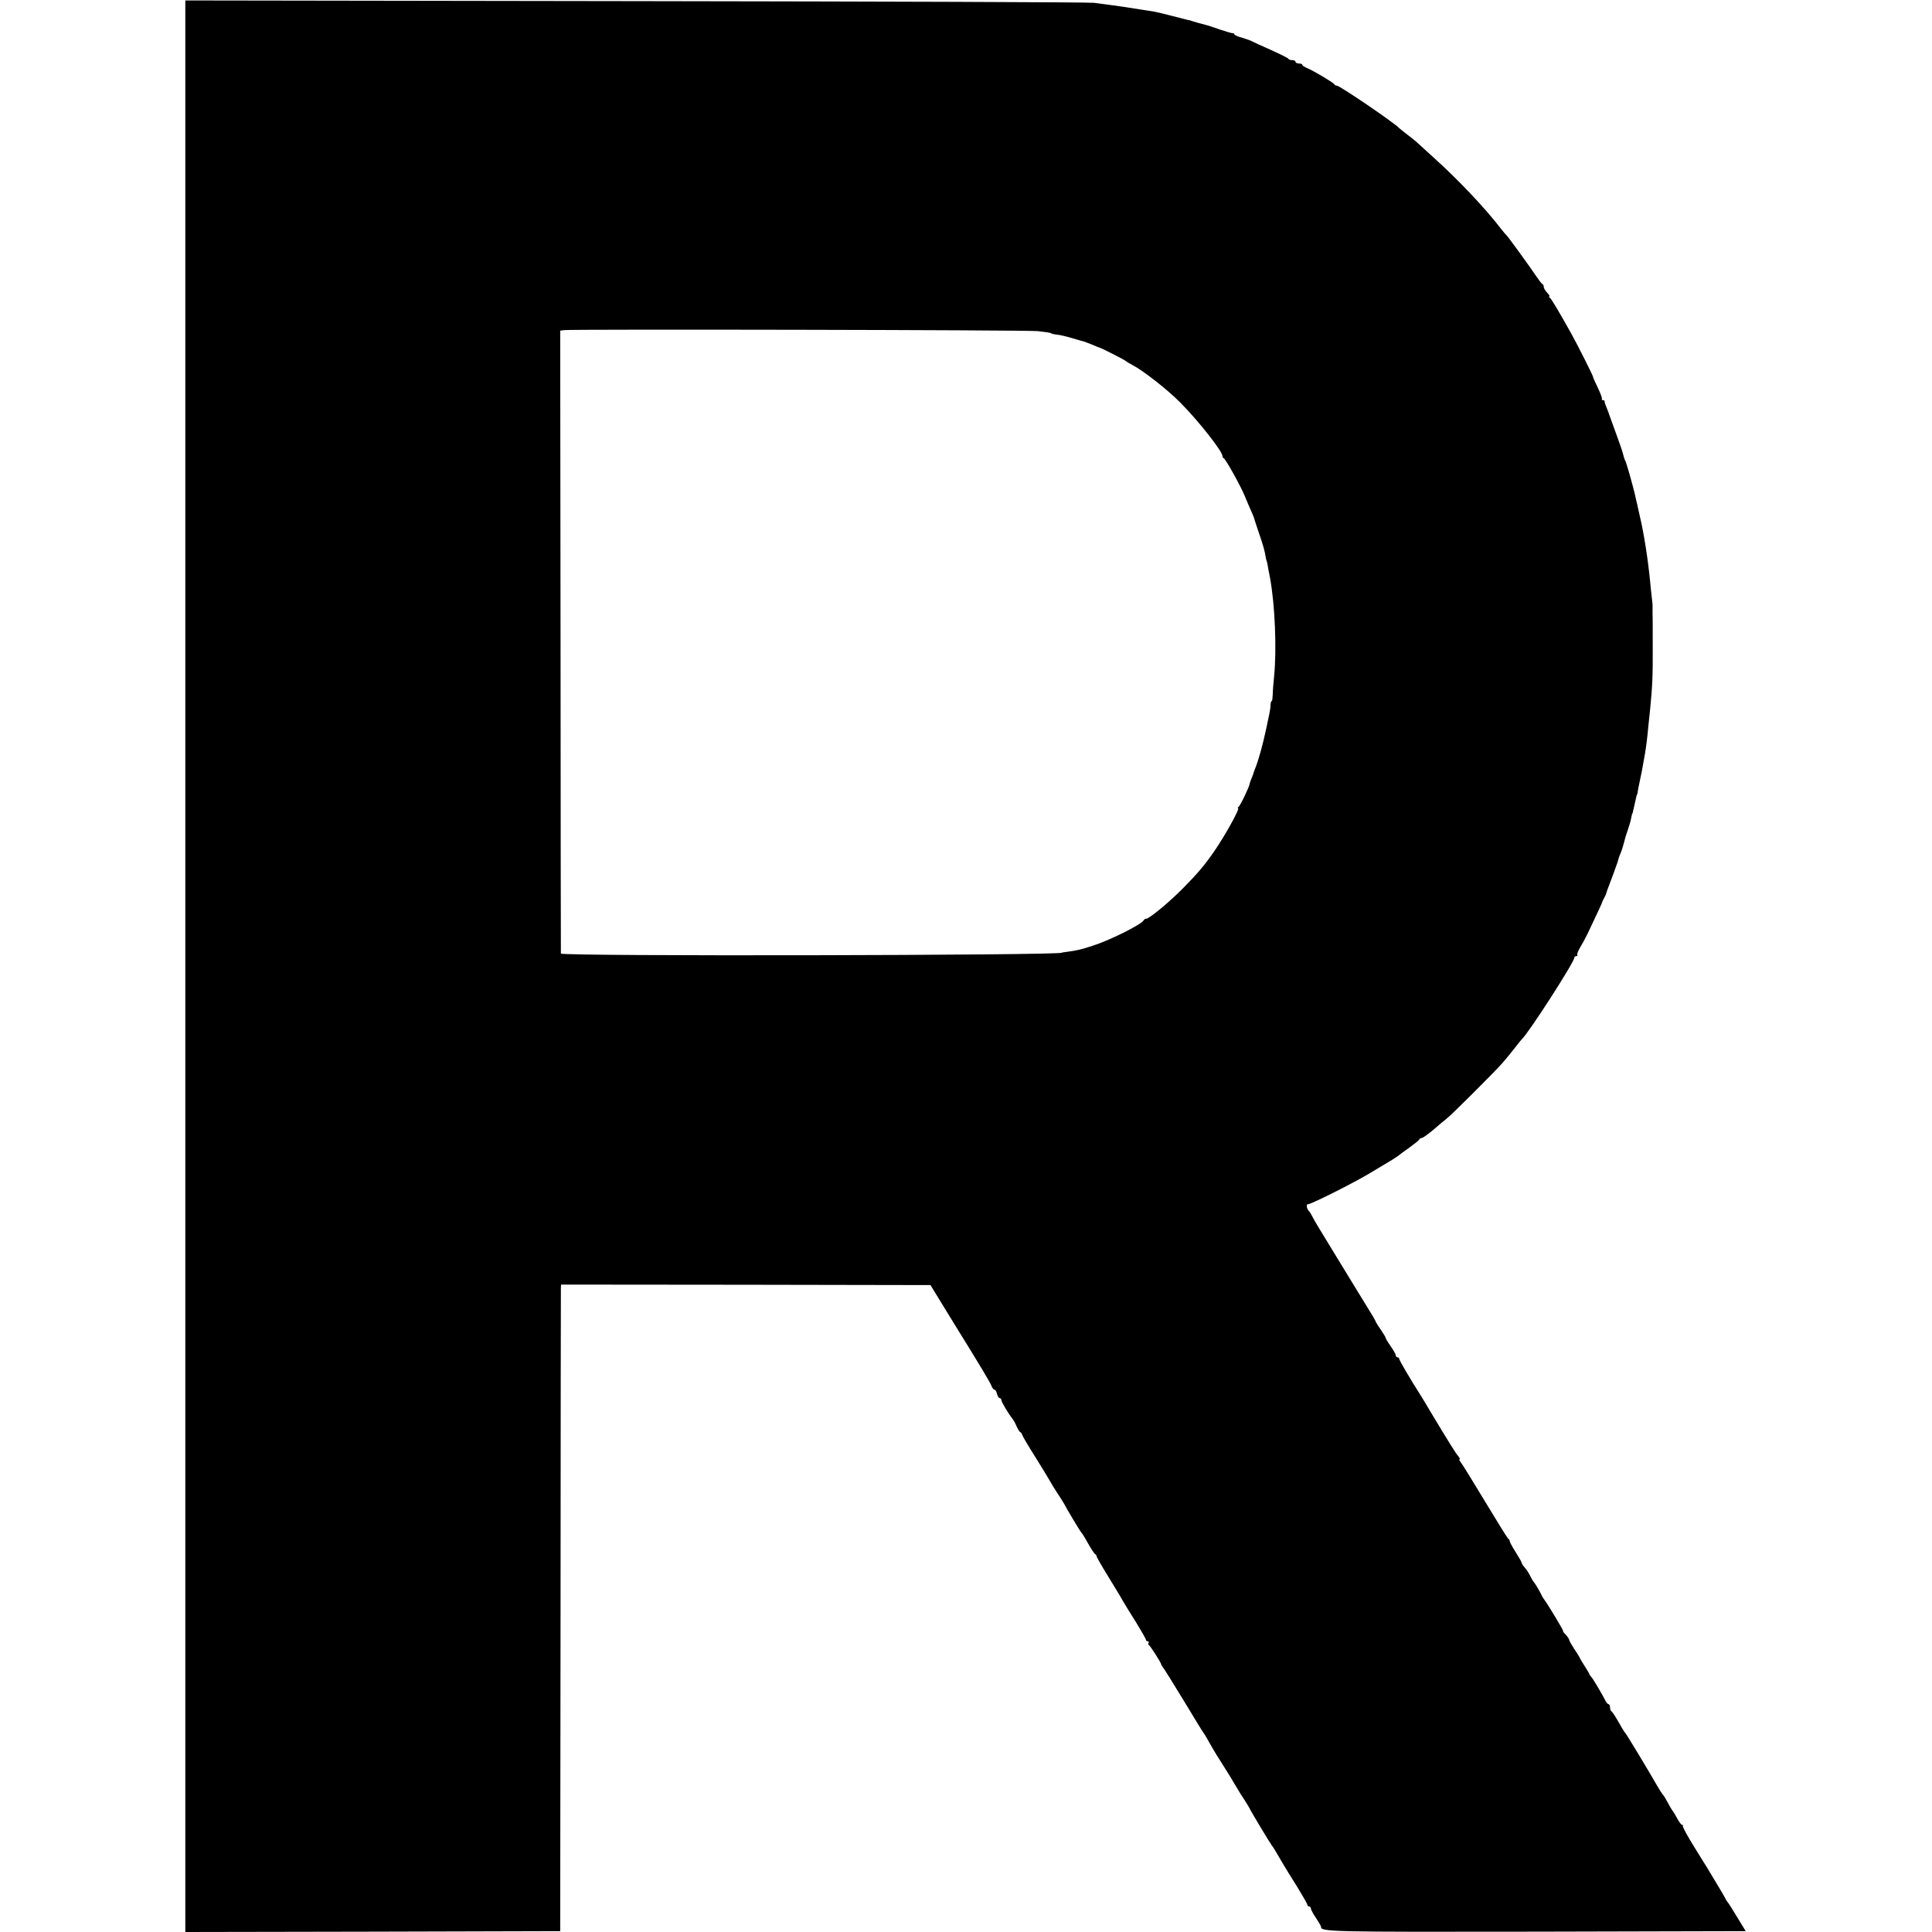
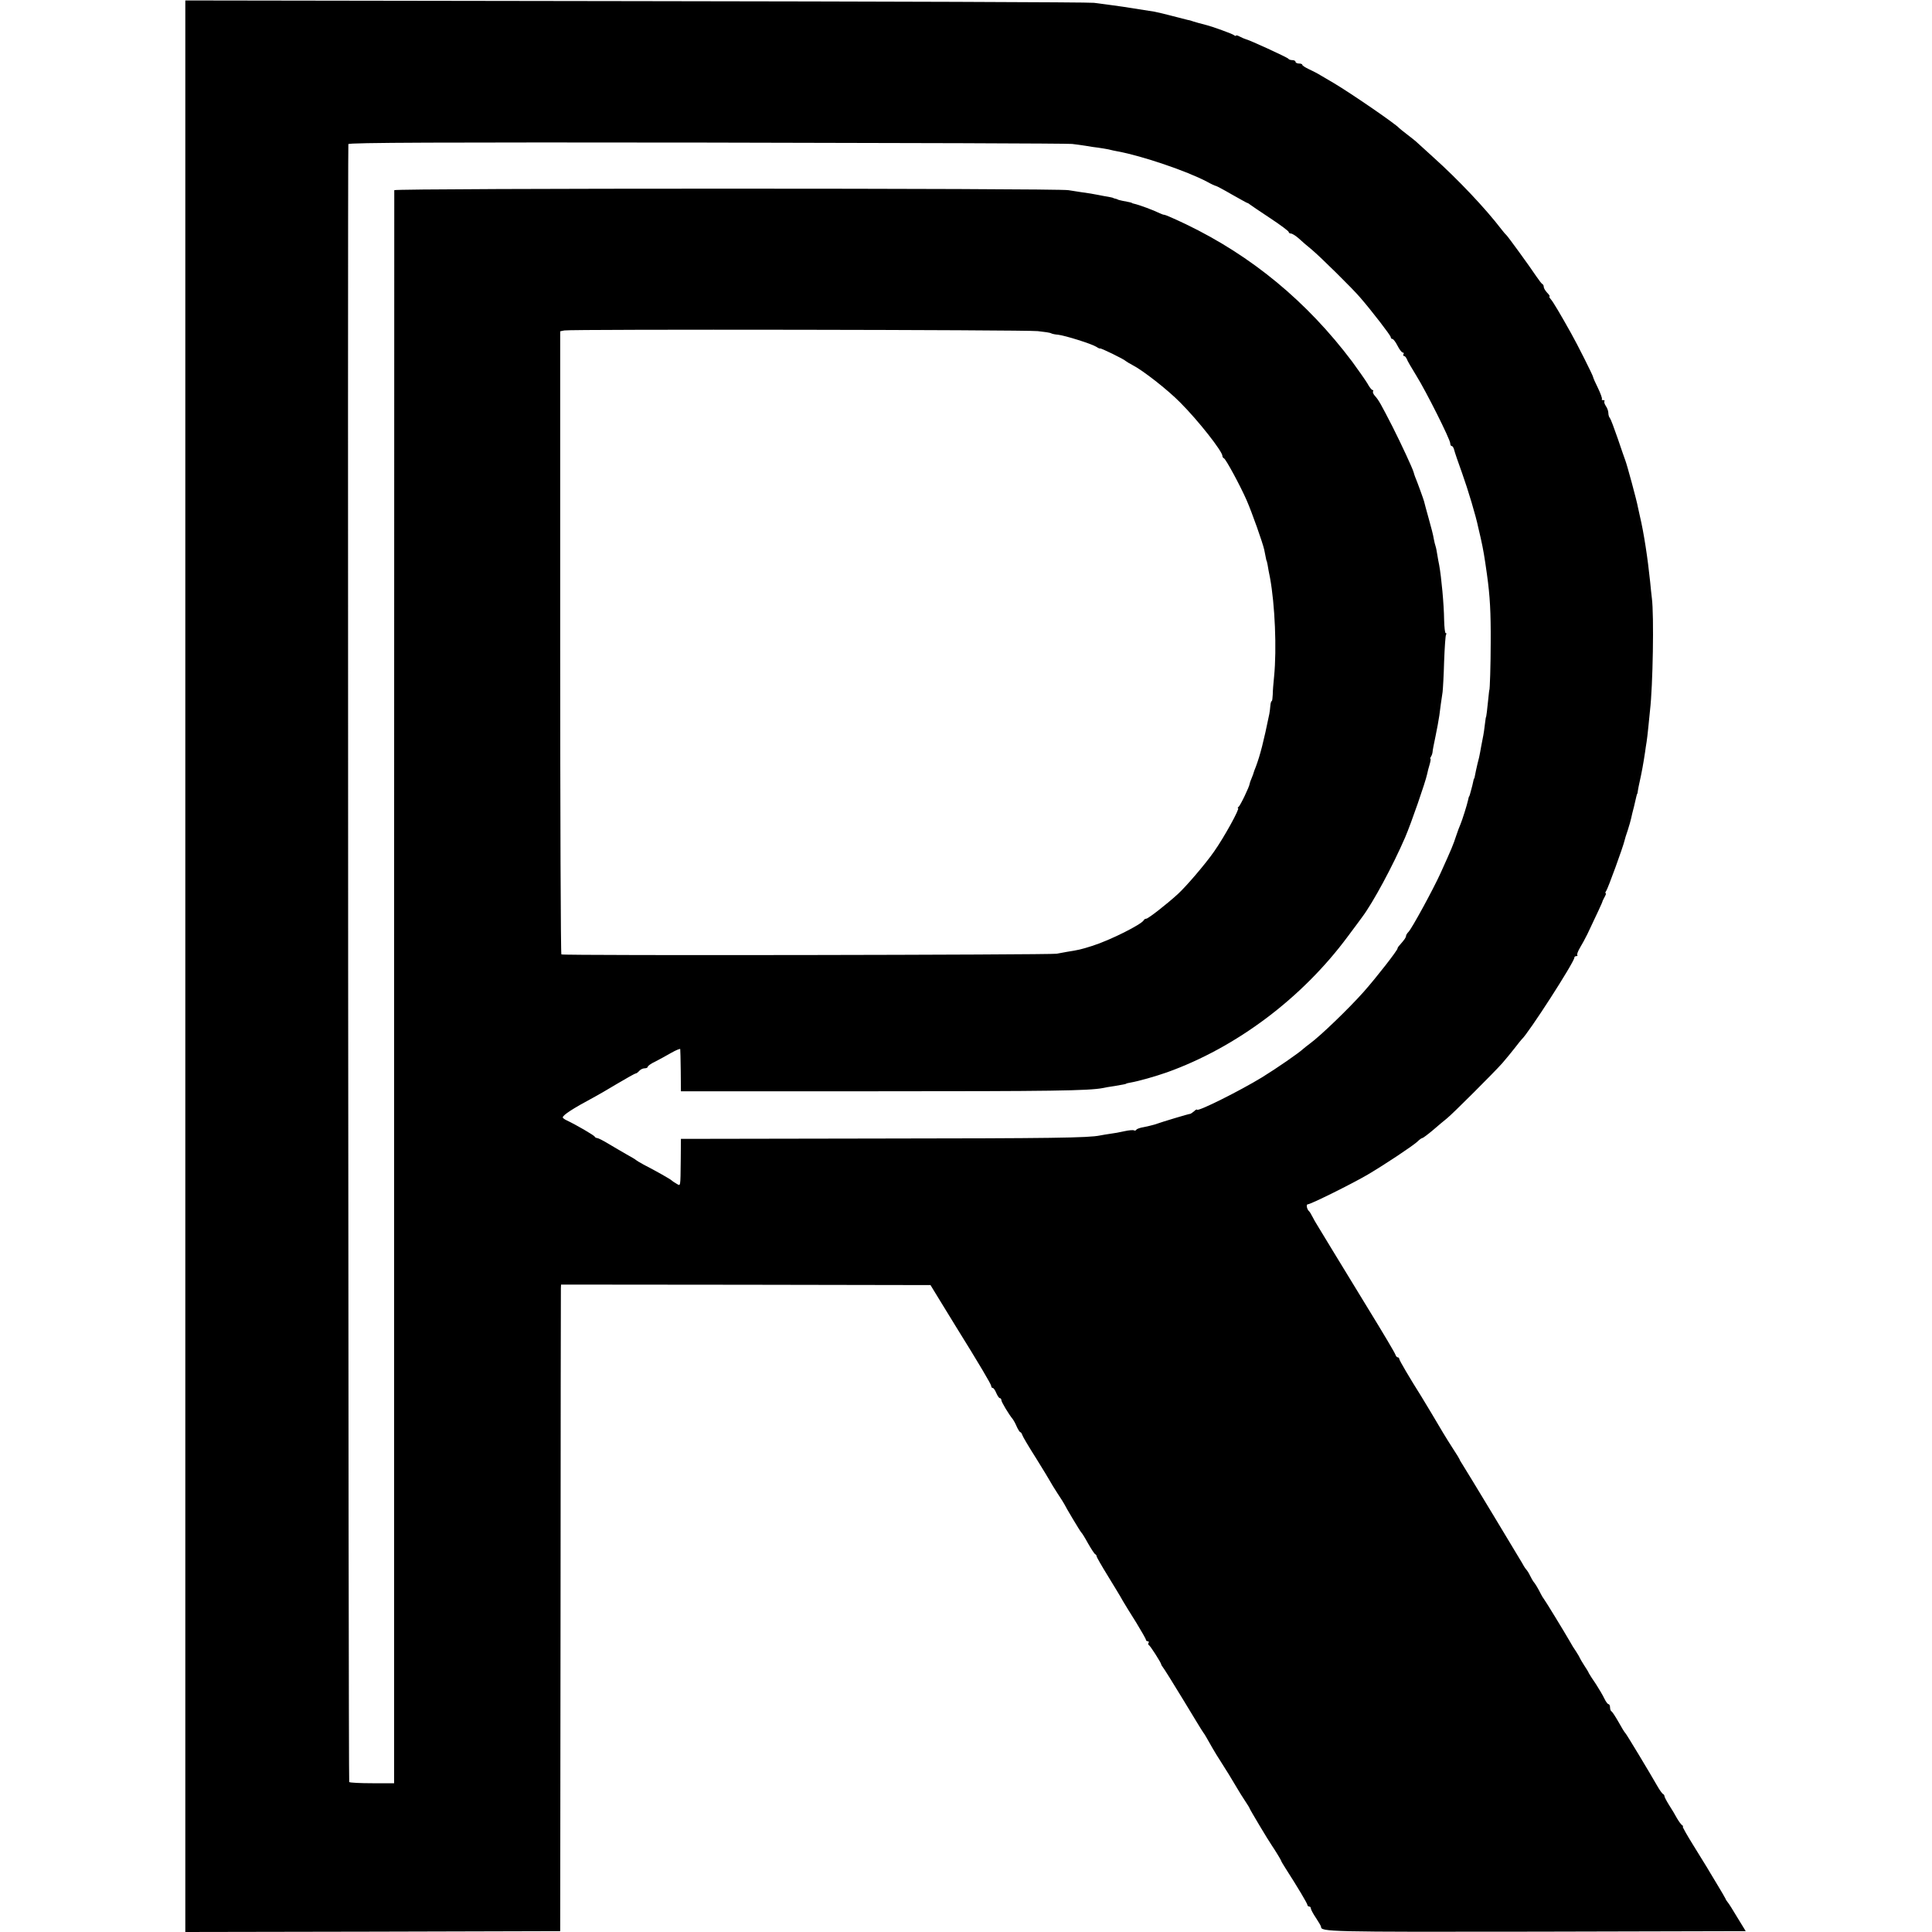
<svg xmlns="http://www.w3.org/2000/svg" version="1.0" width="16pt" height="16pt" viewBox="0 0 16 16" preserveAspectRatio="xMidYMid meet">
  <g transform="translate(0,16) scale(0.001408,-0.001408)" fill="#000000" stroke="none">
-     <path d="M1090 5680 l0 -5680 1103 2 1102 3 2 1880 c0 1034 2 1890 2 1902 l1 21 1087 -1 1086 -2 55 -90 c30 -49 72 -117 92 -150 136 -219 203 -331 211 -351 4 -13 13 -24 18 -24 5 0 12 -11 15 -25 4 -14 11 -25 16 -25 6 0 10 -6 10 -12 0 -11 44 -84 68 -113 4 -5 15 -25 22 -42 8 -18 18 -33 21 -33 4 0 9 -8 12 -17 3 -10 40 -72 82 -138 41 -66 78 -127 82 -135 4 -8 23 -39 43 -70 20 -30 39 -60 41 -65 7 -16 93 -160 99 -165 4 -3 22 -32 40 -65 19 -33 37 -61 42 -63 4 -2 8 -7 8 -12 0 -5 30 -57 67 -117 36 -59 76 -124 87 -145 12 -20 47 -78 79 -128 31 -51 57 -96 57 -101 0 -5 5 -9 11 -9 5 0 8 -4 5 -9 -4 -5 -3 -11 1 -13 8 -3 73 -105 73 -114 0 -3 5 -10 10 -17 6 -7 60 -93 120 -192 60 -99 112 -185 117 -191 8 -10 20 -31 55 -93 11 -20 35 -58 53 -86 28 -44 57 -90 98 -160 6 -11 23 -38 38 -60 14 -22 28 -45 30 -50 6 -15 123 -209 129 -215 5 -5 25 -37 70 -115 9 -16 45 -74 79 -128 33 -54 61 -102 61 -108 0 -5 5 -9 10 -9 6 0 10 -5 10 -11 0 -6 13 -31 30 -56 16 -24 30 -48 30 -52 0 -30 37 -31 1263 -29 l1235 3 -49 80 c-26 44 -52 85 -57 90 -5 6 -11 15 -13 21 -2 5 -26 46 -52 89 -27 44 -52 87 -57 95 -5 8 -41 65 -79 127 -38 61 -66 114 -63 117 3 3 1 6 -4 6 -5 0 -18 17 -29 38 -11 20 -22 39 -25 42 -3 3 -10 14 -16 25 -28 51 -39 70 -45 75 -3 3 -17 24 -30 47 -45 79 -183 308 -189 313 -4 3 -22 32 -40 65 -19 33 -37 61 -42 63 -4 2 -8 12 -8 23 0 10 -4 19 -9 19 -5 0 -15 12 -22 28 -21 40 -72 126 -79 132 -4 3 -10 12 -13 20 -4 8 -16 29 -27 45 -11 17 -23 37 -27 45 -3 8 -19 34 -35 57 -15 23 -28 46 -28 50 0 5 -9 19 -20 31 -12 12 -19 22 -16 22 5 0 -92 161 -111 185 -5 6 -14 21 -20 35 -14 27 -35 62 -43 70 -3 3 -12 19 -20 35 -8 17 -23 39 -32 49 -10 11 -18 23 -18 28 0 4 -16 32 -35 62 -19 30 -35 59 -35 65 0 5 -3 11 -8 13 -4 2 -65 100 -136 218 -71 118 -136 223 -144 233 -8 9 -11 17 -7 17 4 0 1 8 -7 18 -14 15 -48 69 -170 272 -21 36 -43 72 -48 80 -67 105 -130 213 -130 221 0 5 -4 9 -10 9 -5 0 -10 5 -10 11 0 6 -13 30 -30 54 -17 24 -30 46 -30 50 0 4 -14 26 -30 50 -17 24 -30 46 -30 49 0 2 -23 42 -52 88 -28 46 -101 164 -161 263 -60 99 -118 194 -128 210 -10 17 -24 41 -31 55 -7 14 -15 27 -19 30 -12 11 -18 40 -7 40 20 0 274 128 370 186 51 31 109 66 128 77 19 12 37 24 40 27 3 3 30 23 60 44 30 22 57 43 58 48 2 4 8 8 14 8 6 0 36 21 67 47 31 27 67 57 81 68 34 27 277 270 326 325 21 25 55 65 74 90 19 25 37 47 40 50 39 34 310 455 310 481 0 5 5 9 12 9 6 0 9 3 5 6 -3 3 4 23 16 43 12 20 32 56 44 81 61 128 87 185 88 190 0 3 6 14 12 25 6 11 11 22 11 25 1 5 3 13 42 115 12 33 23 65 25 70 1 6 5 18 8 28 4 9 10 25 14 35 7 21 10 31 17 57 2 11 11 41 20 66 9 25 18 56 20 70 3 13 5 25 7 27 2 2 1 1 14 57 10 47 12 54 15 58 1 1 3 11 4 22 2 11 6 34 10 50 10 46 18 86 31 163 8 47 15 104 20 162 3 30 8 78 11 105 13 134 16 194 15 365 0 102 0 193 -1 203 0 9 0 23 0 30 1 6 -1 30 -4 52 -3 22 -7 65 -10 95 -13 136 -38 293 -61 388 -3 12 -7 32 -10 45 -2 12 -8 36 -12 52 -4 17 -8 35 -9 40 -1 6 -3 12 -4 15 -1 3 -3 12 -5 20 -17 65 -41 147 -46 155 -4 6 -9 24 -13 40 -4 17 -24 73 -43 125 -19 52 -36 99 -38 105 -1 5 -8 24 -15 40 -7 17 -13 33 -12 38 1 4 -3 7 -10 7 -6 0 -9 2 -6 6 3 3 -7 32 -23 65 -16 32 -29 62 -29 66 0 7 -94 194 -130 258 -77 137 -115 201 -124 207 -6 4 -7 8 -3 8 4 0 -1 10 -13 22 -11 12 -20 27 -20 34 0 7 -3 14 -7 16 -5 2 -21 23 -38 48 -37 56 -166 233 -174 240 -4 3 -17 18 -30 35 -95 124 -254 292 -402 425 -52 47 -96 87 -99 90 -3 3 -25 21 -50 40 -25 19 -47 37 -50 40 -24 28 -350 250 -367 250 -6 0 -13 3 -15 8 -4 9 -111 73 -155 93 -18 7 -33 17 -33 21 0 5 -9 8 -20 8 -11 0 -20 5 -20 10 0 6 -9 10 -19 10 -11 0 -21 3 -23 8 -1 4 -48 27 -103 52 -55 24 -104 47 -110 50 -5 4 -31 13 -57 21 -27 7 -48 17 -48 21 0 4 -3 7 -7 6 -5 -1 -39 9 -78 22 -38 13 -72 25 -75 25 -42 11 -68 18 -80 22 -8 3 -23 8 -32 9 -10 2 -50 13 -90 23 -40 11 -89 22 -108 26 -42 7 -157 25 -185 29 -43 6 -122 17 -170 23 -27 4 -1241 8 -2697 10 l-2648 4 0 -5681z m5014 3736 c38 -4 74 -9 79 -13 5 -3 21 -7 36 -8 14 -1 53 -10 86 -20 33 -10 65 -19 70 -20 6 -2 28 -10 50 -19 22 -10 41 -17 42 -17 6 0 149 -72 153 -78 3 -3 21 -14 40 -24 61 -31 207 -145 281 -220 107 -107 249 -288 249 -315 0 -6 4 -12 8 -14 11 -4 102 -168 124 -223 9 -22 24 -58 34 -80 10 -22 18 -42 19 -45 0 -3 13 -41 28 -86 27 -79 36 -110 42 -149 2 -11 4 -20 5 -20 1 0 3 -11 6 -25 2 -14 8 -47 14 -75 29 -158 40 -418 24 -580 -4 -38 -8 -87 -8 -107 -1 -21 -3 -38 -6 -38 -4 0 -6 -10 -7 -22 0 -13 -3 -34 -6 -48 -3 -14 -12 -59 -21 -100 -17 -79 -40 -165 -59 -215 -7 -16 -12 -32 -13 -35 0 -3 -6 -18 -12 -33 -7 -16 -12 -31 -12 -34 0 -13 -55 -129 -65 -135 -5 -4 -7 -8 -3 -8 13 0 -80 -168 -144 -259 -55 -79 -94 -125 -178 -210 -78 -80 -200 -181 -218 -181 -6 0 -12 -4 -14 -8 -10 -24 -199 -119 -304 -152 -68 -22 -90 -27 -149 -35 -16 -2 -30 -4 -30 -5 0 -16 -2944 -22 -2946 -5 0 5 -2 832 -2 1837 l-2 1827 25 3 c54 6 2719 1 2784 -6z" />
+     <path d="M1090 5680 l0 -5680 1103 2 1102 3 2 1880 c0 1034 2 1890 2 1902 l1 21 1087 -1 1086 -2 55 -90 c30 -49 72 -117 92 -150 140 -225 210 -344 210 -353 0 -7 4 -12 9 -12 5 0 14 -13 21 -30 7 -16 16 -30 21 -30 5 0 9 -6 9 -12 0 -11 44 -84 68 -113 4 -5 15 -25 22 -42 8 -18 18 -33 21 -33 4 0 9 -8 12 -17 3 -10 40 -72 82 -138 41 -66 78 -127 82 -135 4 -8 23 -39 43 -70 20 -30 39 -60 41 -65 7 -16 93 -160 99 -165 4 -3 22 -32 40 -65 19 -33 37 -61 42 -63 4 -2 8 -7 8 -12 0 -5 30 -57 67 -117 36 -59 76 -124 87 -145 12 -20 47 -78 79 -128 31 -51 57 -96 57 -101 0 -5 5 -9 11 -9 5 0 8 -4 5 -9 -4 -5 -3 -11 1 -13 8 -3 73 -105 73 -114 0 -3 5 -10 10 -17 6 -7 60 -93 120 -192 60 -99 112 -185 117 -191 8 -10 20 -31 55 -93 11 -20 35 -58 53 -86 28 -44 57 -90 98 -160 6 -11 24 -39 39 -62 15 -23 28 -43 28 -46 0 -4 109 -187 130 -217 19 -28 54 -85 55 -90 0 -3 12 -23 26 -45 72 -112 129 -208 129 -216 0 -5 5 -9 10 -9 6 0 10 -5 10 -11 0 -6 13 -31 30 -56 16 -24 30 -48 30 -52 0 -30 37 -31 1263 -29 l1235 3 -49 80 c-26 44 -52 85 -57 90 -5 6 -11 15 -13 21 -2 5 -26 46 -52 89 -27 44 -52 87 -57 95 -5 8 -41 66 -79 128 -38 61 -67 112 -63 112 4 0 2 4 -4 8 -6 4 -20 23 -31 42 -10 19 -31 54 -46 77 -15 24 -27 47 -27 52 0 5 -4 11 -9 13 -4 2 -19 22 -32 45 -45 79 -183 308 -189 313 -4 3 -22 32 -40 65 -19 33 -37 61 -42 63 -4 2 -8 12 -8 23 0 10 -4 19 -9 19 -5 0 -16 15 -25 34 -9 19 -31 56 -49 84 -19 27 -37 56 -41 63 -3 8 -15 28 -26 44 -11 17 -23 37 -27 45 -3 8 -14 26 -23 40 -10 14 -27 41 -37 60 -31 54 -147 244 -153 250 -3 3 -11 16 -18 30 -13 27 -34 62 -42 70 -3 3 -12 19 -20 35 -8 17 -18 32 -21 35 -4 3 -16 21 -26 40 -24 41 -327 543 -351 580 -9 14 -17 27 -17 30 -1 3 -17 30 -37 60 -20 31 -47 74 -60 96 -27 46 -114 192 -128 214 -67 106 -130 213 -130 221 0 5 -4 9 -9 9 -5 0 -11 8 -14 17 -3 10 -73 128 -156 263 -82 135 -178 292 -213 349 -35 58 -73 121 -85 140 -13 20 -28 47 -35 61 -7 14 -15 27 -19 30 -12 11 -18 40 -7 40 17 0 263 122 353 175 103 61 264 168 292 194 12 12 25 21 29 21 4 0 32 21 63 47 31 27 67 57 81 68 34 27 277 270 326 325 21 25 55 65 74 90 19 25 37 47 40 50 39 34 310 455 310 481 0 5 5 9 12 9 6 0 9 3 5 6 -3 3 4 23 16 43 12 20 32 56 44 81 61 128 87 185 88 190 0 3 6 15 13 28 7 12 10 22 6 22 -3 0 -2 6 3 13 10 12 101 263 108 296 2 9 10 36 19 61 8 25 17 56 20 70 3 14 10 45 17 70 6 25 12 52 14 60 2 8 4 15 5 15 1 0 3 9 4 20 2 11 6 34 10 50 13 59 21 102 32 175 2 19 7 46 9 60 2 14 7 52 10 85 3 33 8 78 10 100 17 144 24 559 11 660 -3 22 -7 65 -10 95 -14 137 -37 290 -61 390 -3 14 -8 36 -11 50 -7 40 -65 253 -74 275 -4 11 -25 70 -45 130 -21 61 -41 114 -46 120 -5 5 -9 18 -9 30 0 11 -7 30 -15 41 -8 12 -11 24 -8 28 3 3 0 6 -7 6 -7 0 -11 2 -8 6 3 3 -7 32 -23 65 -16 32 -29 62 -29 66 0 7 -93 193 -130 258 -61 109 -104 182 -118 198 -8 9 -12 17 -8 17 4 0 -2 10 -14 22 -11 12 -20 27 -20 34 0 7 -3 14 -7 16 -5 2 -21 23 -38 48 -37 56 -166 233 -174 240 -4 3 -17 18 -30 35 -95 124 -254 292 -402 425 -52 47 -96 87 -99 90 -3 3 -25 21 -50 40 -25 19 -47 37 -50 40 -20 24 -287 207 -385 265 -27 16 -63 37 -80 47 -16 10 -47 26 -67 35 -21 10 -38 21 -38 25 0 5 -9 8 -20 8 -11 0 -20 5 -20 10 0 6 -9 10 -19 10 -11 0 -21 4 -23 8 -3 7 -232 112 -253 116 -5 1 -20 8 -32 14 -13 7 -23 10 -23 6 0 -3 -6 -2 -12 3 -10 8 -126 50 -158 58 -42 11 -68 18 -80 22 -8 3 -23 8 -32 9 -10 2 -50 13 -90 23 -40 11 -89 22 -108 26 -42 7 -157 25 -185 29 -42 6 -122 17 -170 23 -27 4 -1241 8 -2697 10 l-2648 4 0 -5681z m5216 4837 c22 -2 58 -8 80 -11 21 -4 55 -9 74 -11 19 -3 46 -7 60 -10 14 -4 39 -9 55 -12 142 -26 407 -116 524 -178 25 -14 49 -25 53 -25 3 0 45 -22 93 -50 48 -27 89 -50 91 -50 3 0 10 -4 17 -10 7 -5 60 -42 120 -81 59 -39 107 -75 107 -80 0 -5 6 -9 13 -9 7 0 27 -12 44 -27 17 -16 52 -46 79 -68 50 -42 241 -230 284 -281 67 -77 180 -224 180 -233 0 -6 4 -11 10 -11 5 0 19 -18 30 -40 11 -22 25 -40 31 -40 6 0 7 -4 4 -10 -3 -5 -2 -10 3 -10 5 0 12 -8 16 -17 3 -10 29 -54 56 -98 58 -93 200 -376 200 -399 0 -9 4 -16 9 -16 5 0 11 -10 14 -22 3 -13 24 -75 47 -138 34 -95 81 -251 95 -320 2 -8 8 -35 14 -60 16 -72 22 -108 37 -215 18 -129 23 -223 22 -400 0 -130 -5 -280 -8 -280 -1 0 -3 -22 -6 -50 -6 -62 -12 -110 -14 -110 -1 0 -3 -18 -6 -40 -2 -22 -8 -62 -14 -90 -5 -27 -12 -61 -14 -75 -2 -14 -9 -45 -16 -70 -6 -25 -12 -54 -14 -65 -2 -11 -4 -20 -5 -20 -2 0 -4 -9 -6 -19 -2 -11 -7 -31 -11 -45 -4 -14 -8 -29 -9 -33 -2 -5 -3 -9 -5 -10 -1 -2 -3 -11 -5 -20 -5 -25 -35 -120 -45 -143 -5 -11 -17 -42 -26 -70 -17 -52 -25 -71 -90 -215 -46 -101 -169 -326 -189 -347 -8 -8 -15 -19 -15 -24 0 -9 -8 -21 -37 -54 -7 -7 -13 -16 -13 -20 0 -11 -122 -168 -199 -255 -87 -98 -255 -260 -317 -305 -15 -11 -32 -25 -38 -30 -25 -24 -157 -115 -243 -168 -131 -80 -383 -206 -383 -190 0 3 -8 -1 -17 -10 -10 -8 -20 -15 -23 -15 -5 1 -159 -45 -210 -63 -14 -4 -42 -11 -63 -15 -20 -3 -40 -10 -43 -15 -3 -5 -9 -7 -14 -4 -5 3 -30 1 -57 -5 -26 -6 -64 -13 -83 -15 -19 -3 -46 -7 -60 -10 -68 -14 -272 -17 -1325 -18 l-1140 -2 -1 -125 c-2 -165 0 -153 -26 -138 -13 7 -25 16 -28 19 -5 6 -93 56 -165 93 -22 12 -42 24 -45 27 -3 3 -27 18 -55 33 -27 16 -75 43 -106 62 -31 19 -61 34 -67 34 -6 0 -12 4 -14 8 -3 8 -110 70 -165 96 -13 6 -23 14 -23 17 0 14 62 54 180 117 19 10 82 46 138 80 57 34 107 62 112 62 4 0 13 7 20 15 7 8 21 15 31 15 11 0 19 4 19 9 0 5 19 19 43 30 23 12 66 35 95 52 28 16 53 26 53 22 1 -5 2 -62 3 -128 l1 -120 1155 0 c1024 0 1243 3 1327 19 11 3 43 8 70 12 53 9 62 11 66 13 1 2 13 5 26 7 51 9 145 36 214 60 408 146 795 436 1064 799 41 55 80 107 86 116 63 84 180 301 252 468 36 84 119 324 129 371 3 14 9 40 15 58 5 17 7 32 5 32 -3 0 -2 6 2 12 5 7 9 19 10 28 0 8 8 49 17 91 9 42 19 98 23 125 6 49 10 77 19 137 2 17 7 99 9 180 3 81 8 152 11 157 4 6 3 10 -2 10 -4 0 -8 35 -9 78 -1 90 -16 251 -29 322 -3 14 -8 41 -11 60 -3 19 -7 42 -10 50 -3 8 -8 29 -11 45 -2 17 -16 71 -30 120 -14 50 -26 95 -27 100 -2 9 -39 112 -53 145 -3 8 -7 20 -8 25 -6 23 -73 167 -125 270 -69 134 -80 154 -102 179 -10 10 -15 23 -12 28 3 4 1 8 -4 8 -4 0 -18 17 -29 38 -12 20 -53 78 -90 129 -265 352 -590 621 -976 807 -65 31 -122 56 -127 56 -6 0 -18 4 -28 9 -36 18 -119 49 -154 57 -5 1 -9 2 -10 4 -3 2 -20 6 -58 13 -14 3 -26 6 -27 8 -2 1 -7 3 -13 4 -5 1 -11 3 -12 4 -2 2 -14 4 -28 7 -14 2 -41 7 -60 11 -38 7 -46 9 -105 17 -22 3 -53 8 -70 11 -56 12 -3965 12 -3966 0 0 -5 0 -2116 -1 -4690 l0 -4680 -128 0 c-71 0 -132 3 -136 7 -5 5 -10 9548 -5 9634 1 9 547 11 2109 9 1159 -2 2125 -5 2148 -8z m-202 -1101 c38 -4 73 -9 79 -13 5 -3 23 -7 40 -8 42 -5 196 -53 225 -71 12 -8 22 -12 22 -10 0 6 143 -64 150 -73 3 -3 21 -14 40 -24 61 -31 207 -145 281 -220 107 -107 249 -288 249 -315 0 -6 4 -12 9 -14 11 -4 98 -165 134 -248 31 -71 94 -249 103 -290 3 -14 7 -34 9 -45 2 -11 4 -20 5 -20 1 0 3 -11 6 -25 2 -14 8 -47 14 -75 29 -158 40 -418 24 -580 -4 -38 -8 -87 -8 -107 -1 -21 -3 -38 -6 -38 -3 0 -7 -12 -8 -27 -1 -16 -4 -37 -6 -48 -34 -166 -54 -243 -79 -310 -7 -16 -12 -32 -13 -35 0 -3 -6 -18 -12 -33 -7 -16 -12 -31 -12 -34 0 -13 -55 -129 -65 -135 -5 -4 -7 -8 -3 -8 12 0 -80 -168 -141 -255 -51 -73 -163 -204 -213 -250 -68 -62 -175 -145 -186 -145 -6 0 -12 -4 -14 -8 -10 -24 -199 -119 -304 -152 -66 -21 -80 -24 -149 -35 -16 -3 -43 -8 -60 -11 -38 -7 -2903 -12 -2913 -4 -4 3 -7 828 -7 1835 l0 1830 24 5 c38 8 2707 4 2785 -4z" />
  </g>
</svg>
